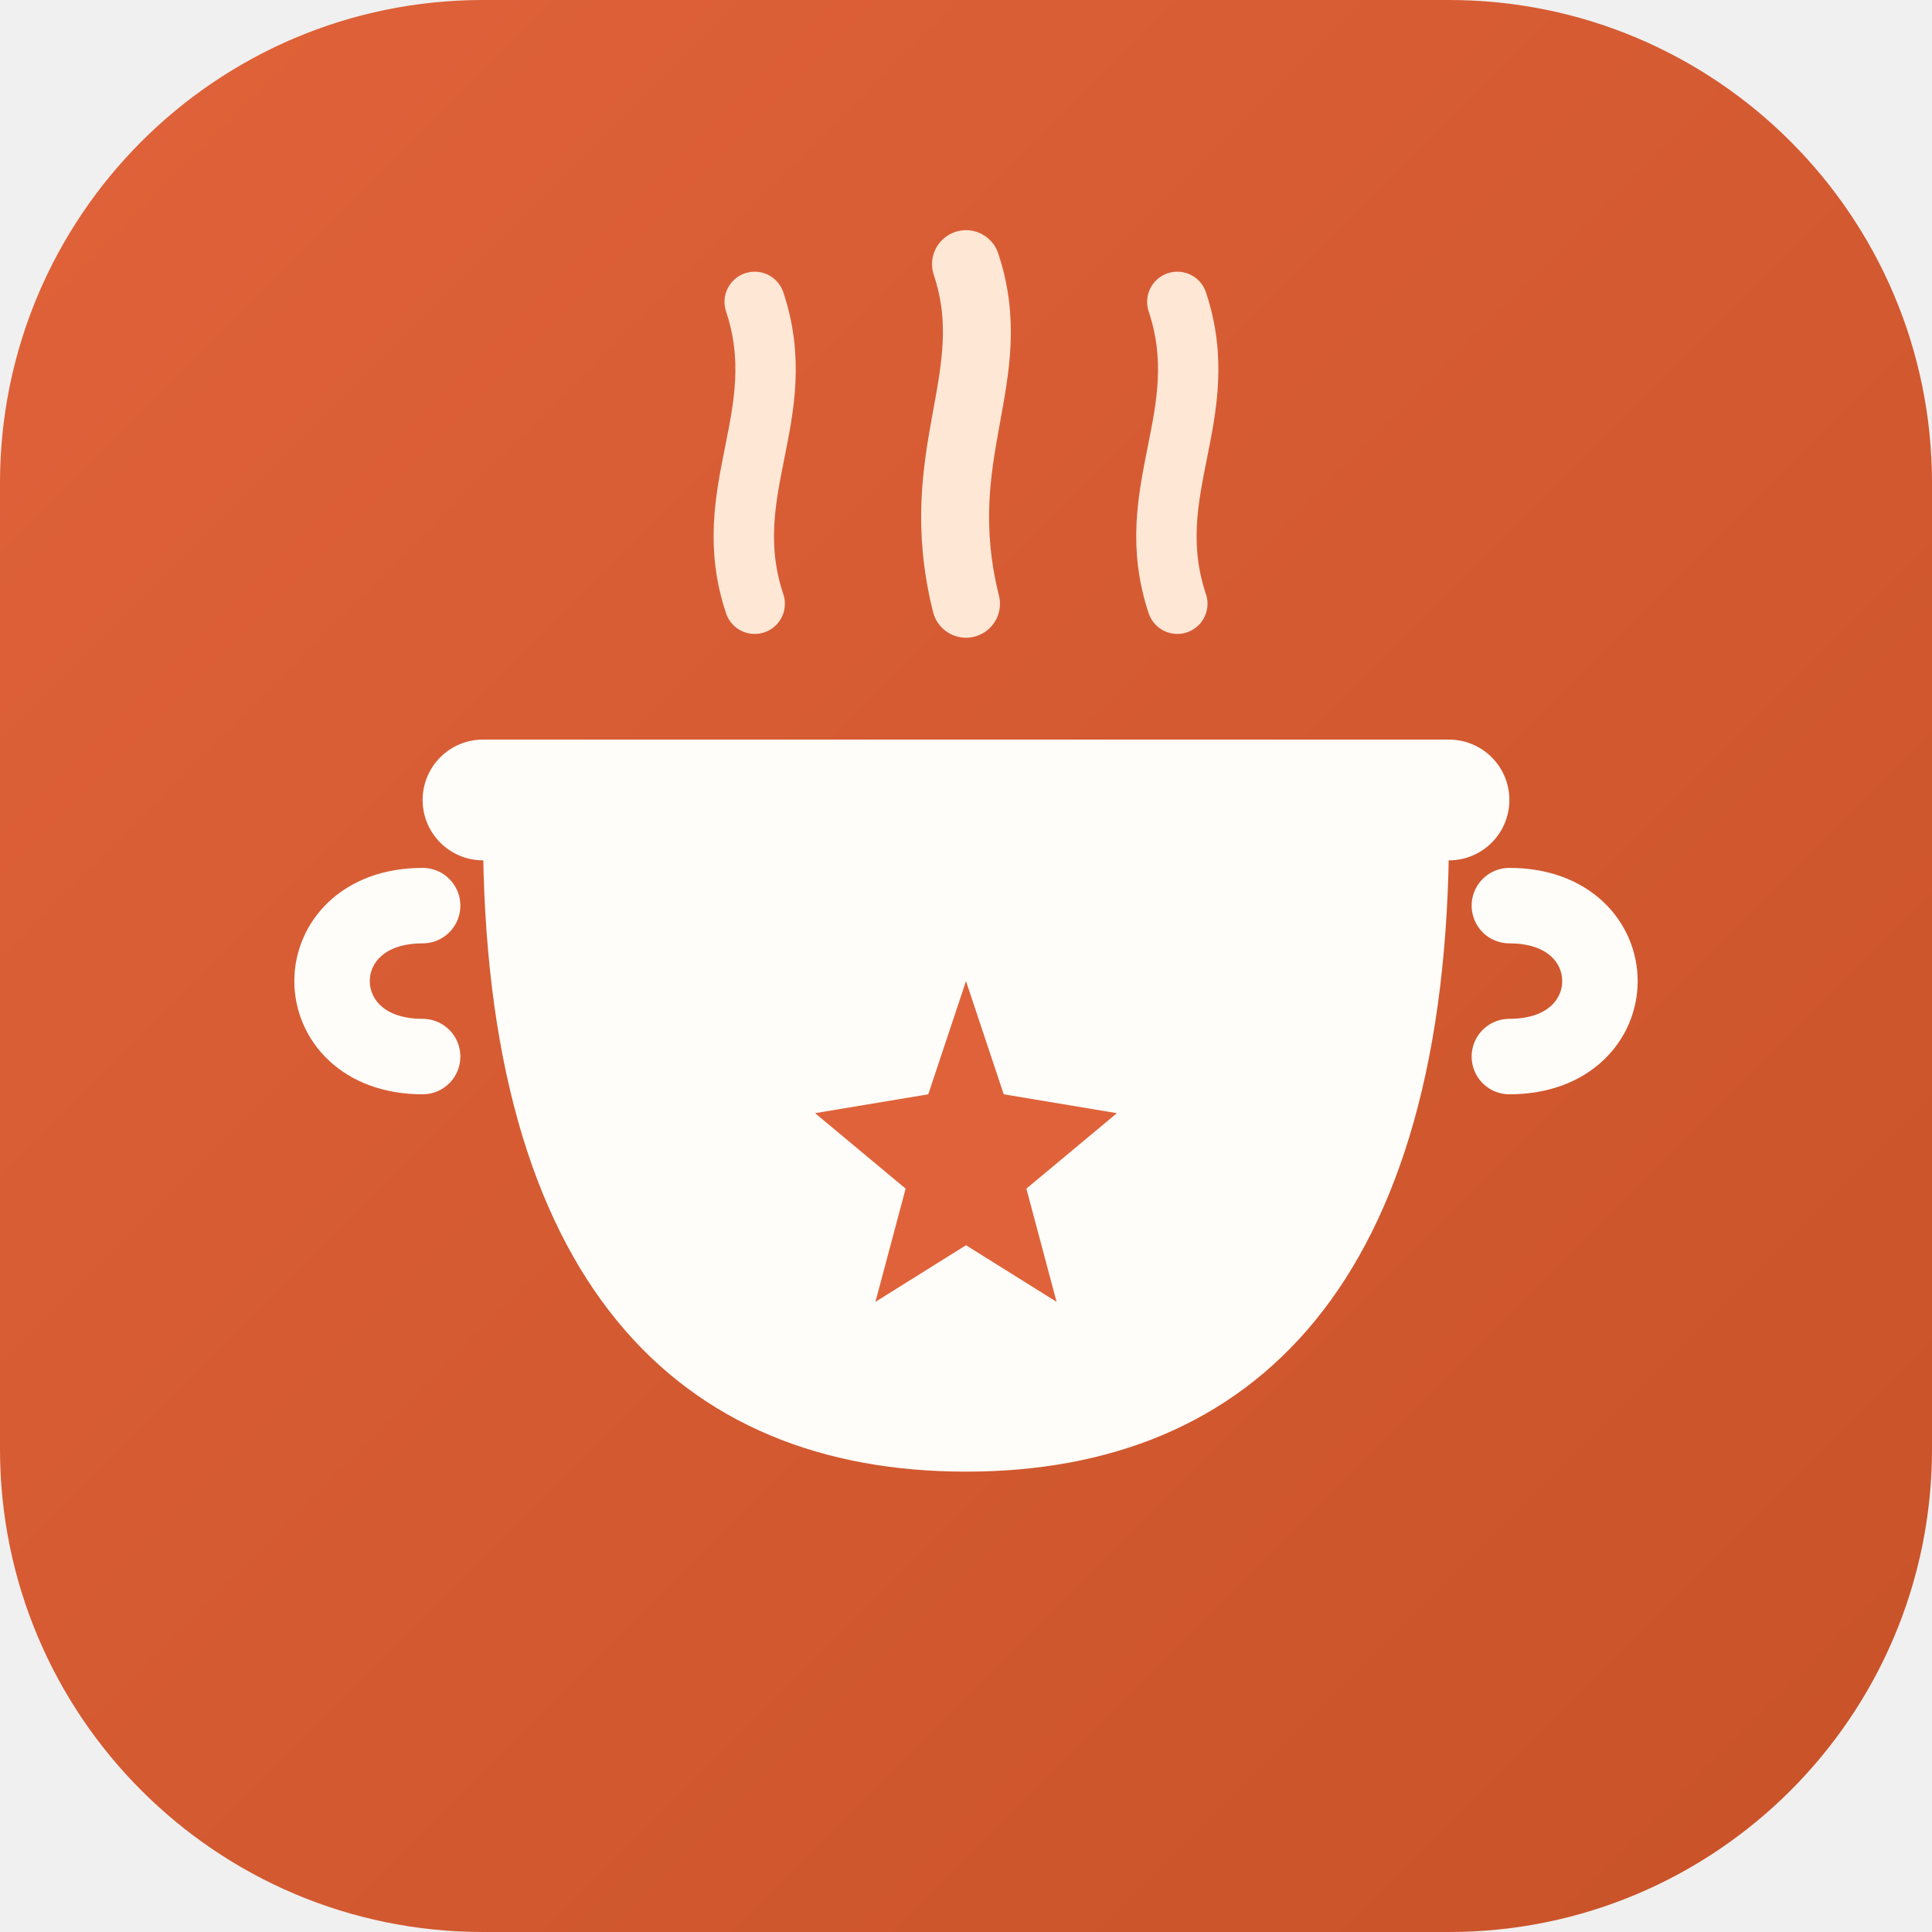
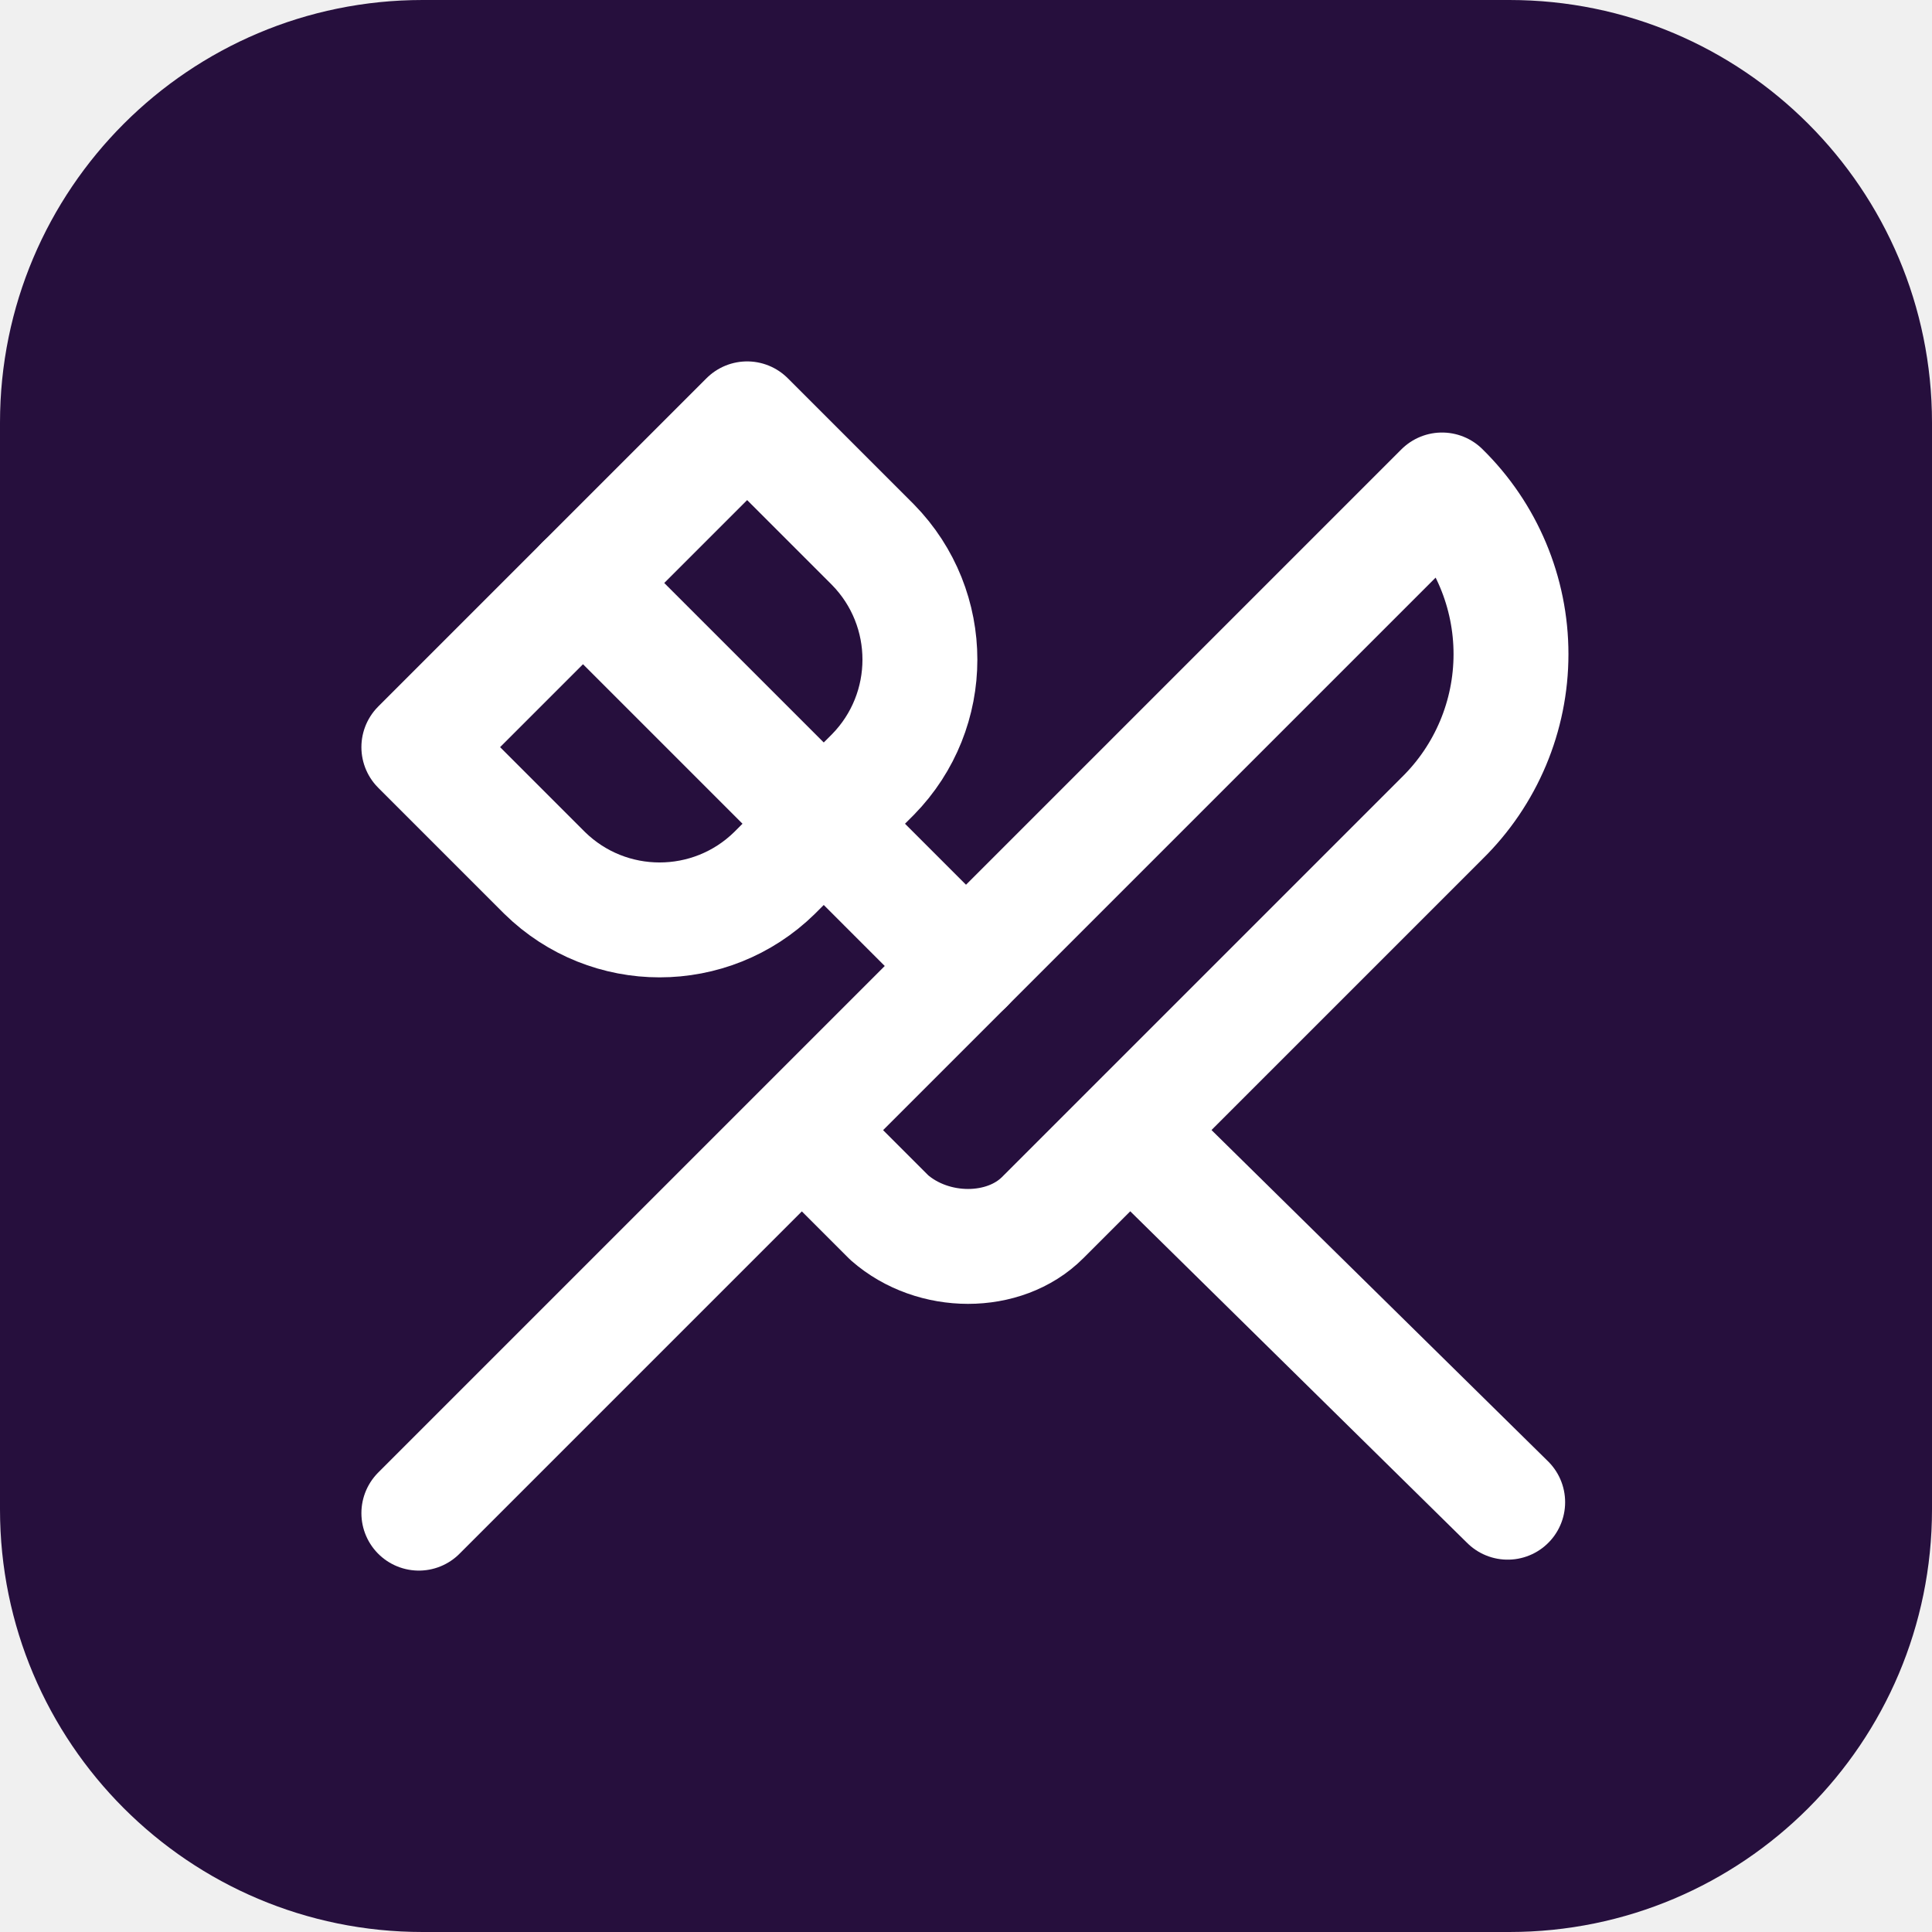
- <svg xmlns="http://www.w3.org/2000/svg" viewBox="0 0 512 512" width="100%" height="100%">
-   <defs>
-     <linearGradient id="grad" x1="0%" y1="0%" x2="100%" y2="100%">
-       <stop offset="0%" stop-color="#E0623A" />
-       <stop offset="100%" stop-color="#C85228" />
-     </linearGradient>
-   </defs>
-   <rect width="512" height="512" rx="128" fill="url(#grad)" />
-   <path d="M128 220 C128 340 180 390 256 390 C332 390 384 340 384 220 Z" fill="#FFFDF9" />
-   <rect x="112" y="196" width="288" height="32" rx="16" fill="#FFFDF9" />
-   <path d="M112 240 C80 240 80 280 112 280" stroke="#FFFDF9" stroke-width="20" stroke-linecap="round" fill="none" />
-   <path d="M400 240 C432 240 432 280 400 280" stroke="#FFFDF9" stroke-width="20" stroke-linecap="round" fill="none" />
-   <path d="M200 160 C190 130 210 110 200 80" stroke="#FFE7D6" stroke-width="16" stroke-linecap="round" fill="none" />
-   <path d="M256 160 C246 120 266 100 256 70" stroke="#FFE7D6" stroke-width="18" stroke-linecap="round" fill="none" />
-   <path d="M312 160 C302 130 322 110 312 80" stroke="#FFE7D6" stroke-width="16" stroke-linecap="round" fill="none" />
-   <polygon points="256,260 266,290 296,295 272,315 280,345 256,330 232,345 240,315 216,295 246,290" fill="#E0623A" />
+ <svg xmlns="http://www.w3.org/2000/svg" viewBox="0 0 512 512" width="512" height="512">
+   <rect width="512" height="512" rx="112" fill="#260F3D" />
+   <g transform="translate(256, 256) scale(14.5) translate(-12, -12)">
+     <g transform="scale(-1, 1) translate(-24, 0)" fill="none" stroke="#FFFFFF" stroke-width="2.1" stroke-linecap="round" stroke-linejoin="round">
+       <path d="m16 2-2.3 2.3a3 3 0 0 0 0 4.2l1.8 1.8a3 3 0 0 0 4.2 0L22 8Z" />
+       <path d="M15 15 3.3 3.3a4.2 4.2 0 0 0 0 6l7.3 7.3c.7.7 2 .7 2.8 0L15 15Zm0 0 7 7" />
+       <path d="m2.1 21.8 6.4-6.3" />
+       <path d="m19 5-7 7" />
+     </g>
+   </g>
</svg>
